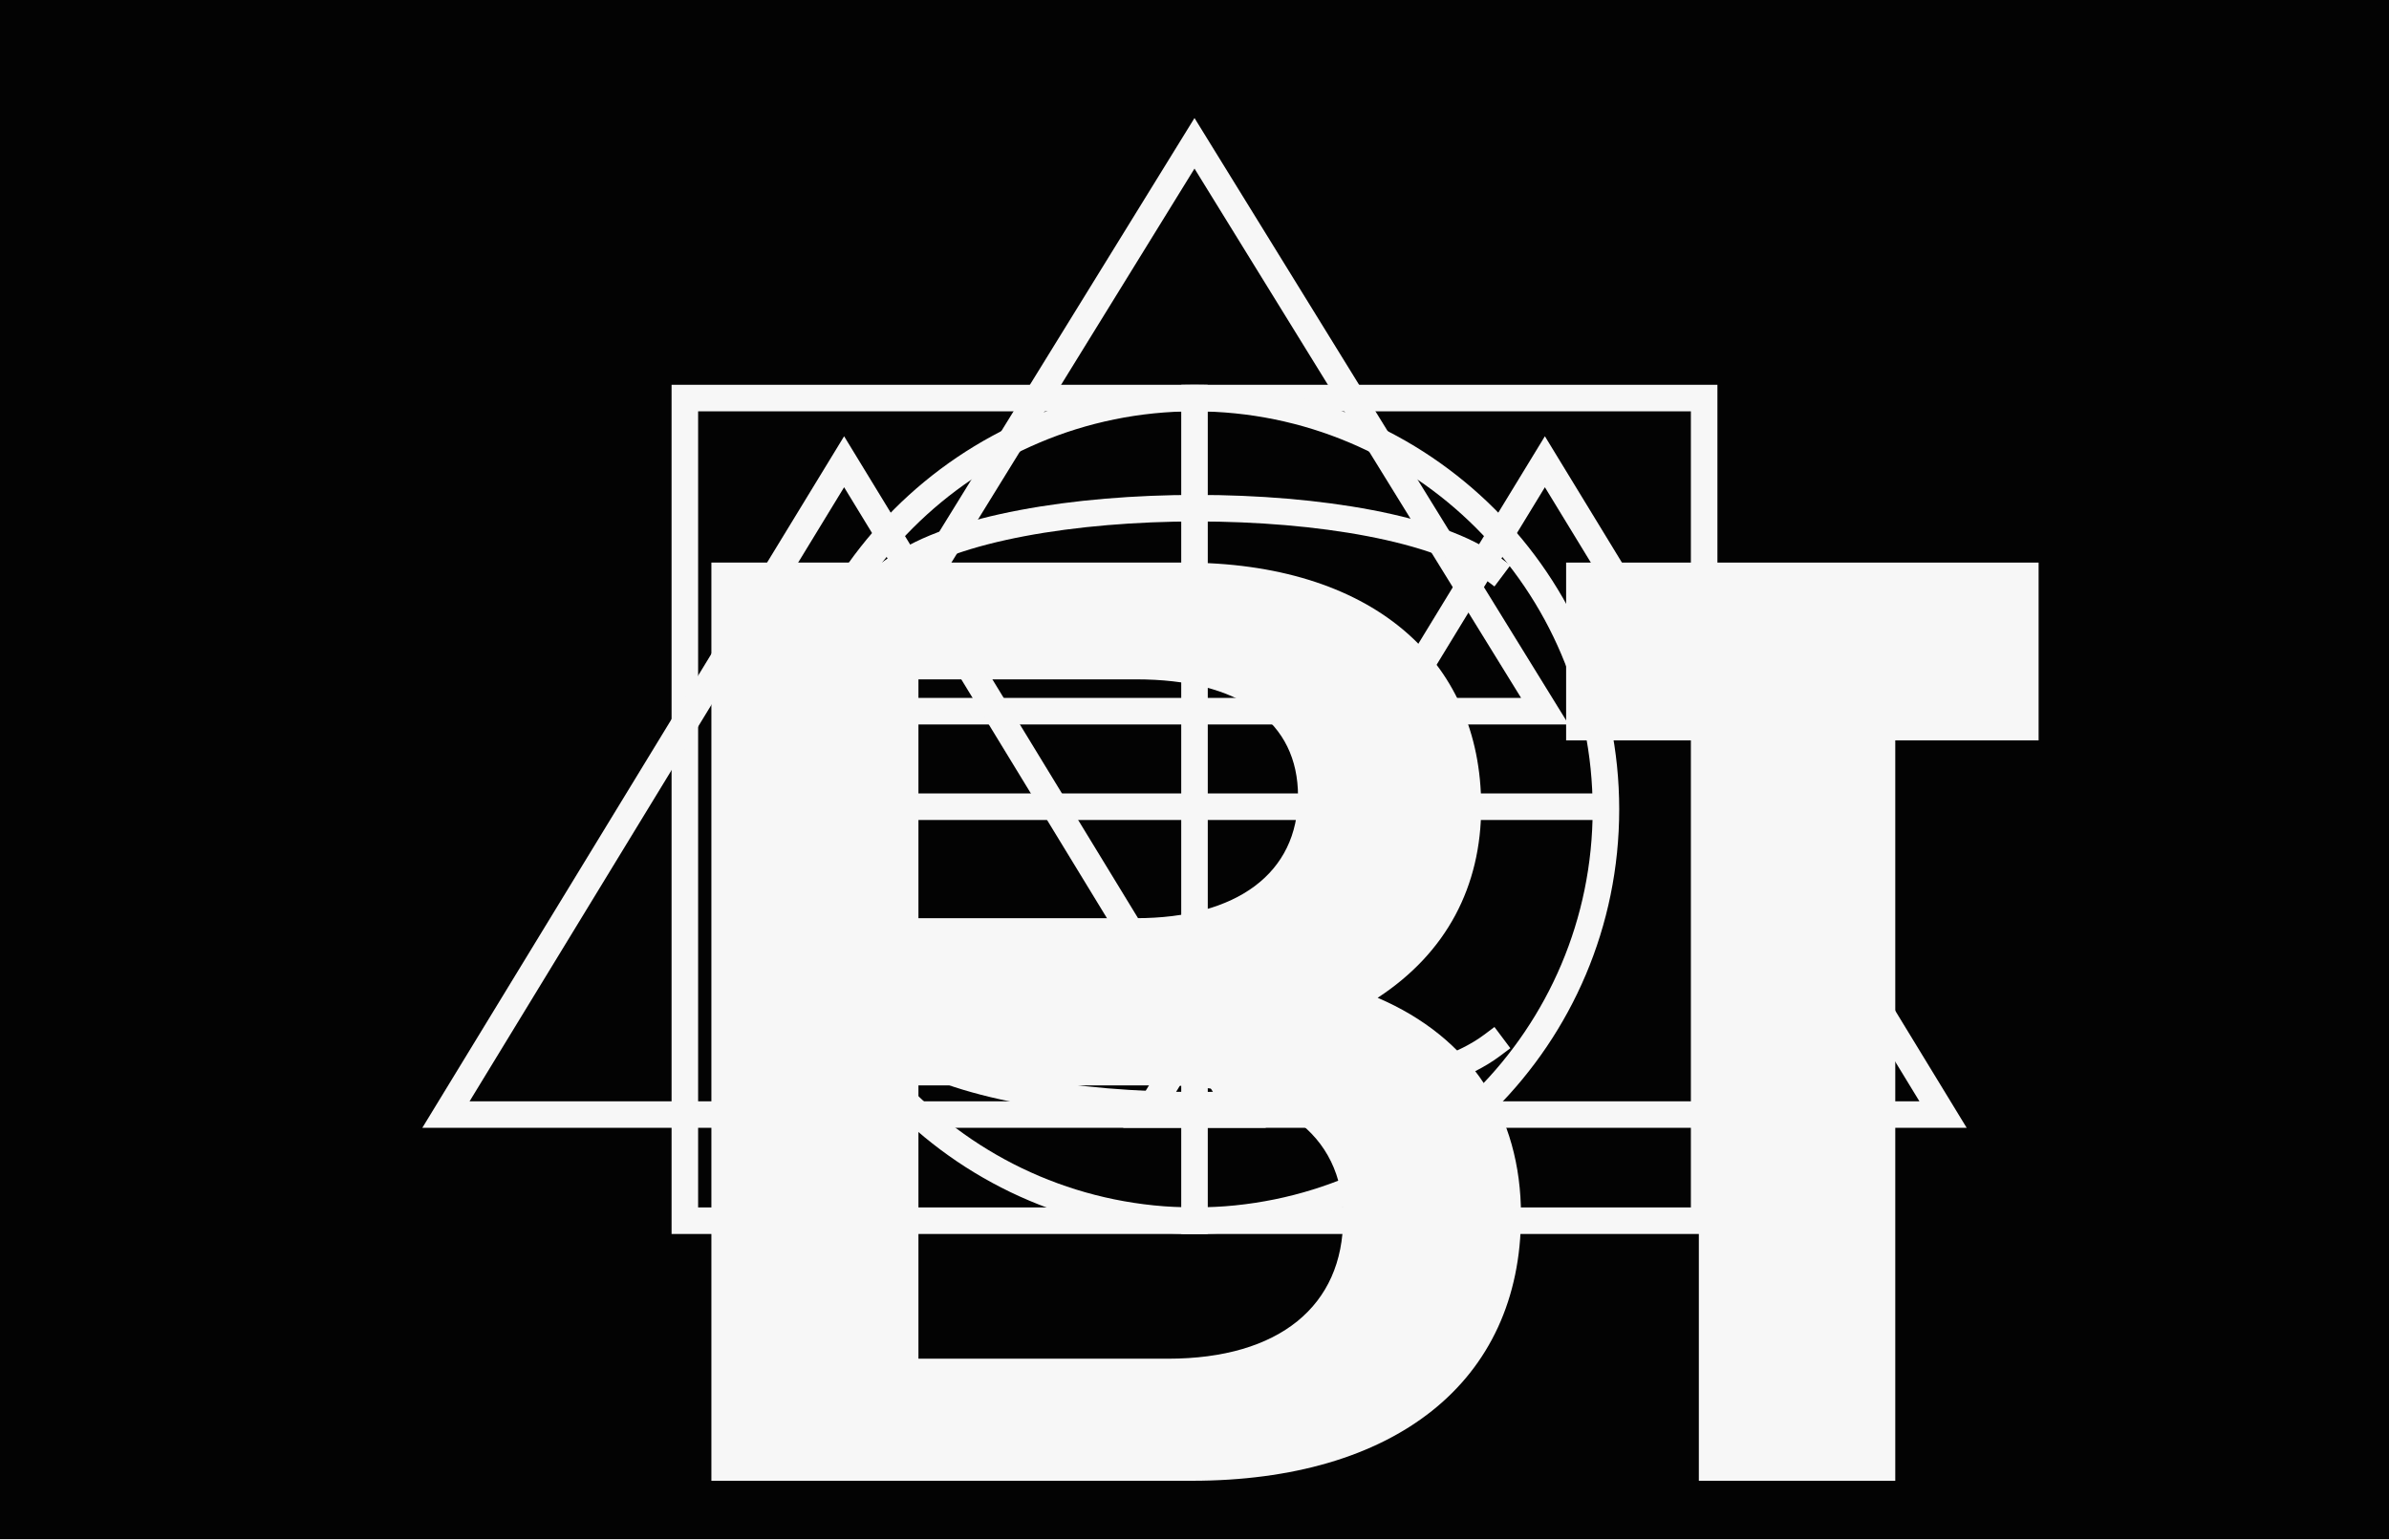
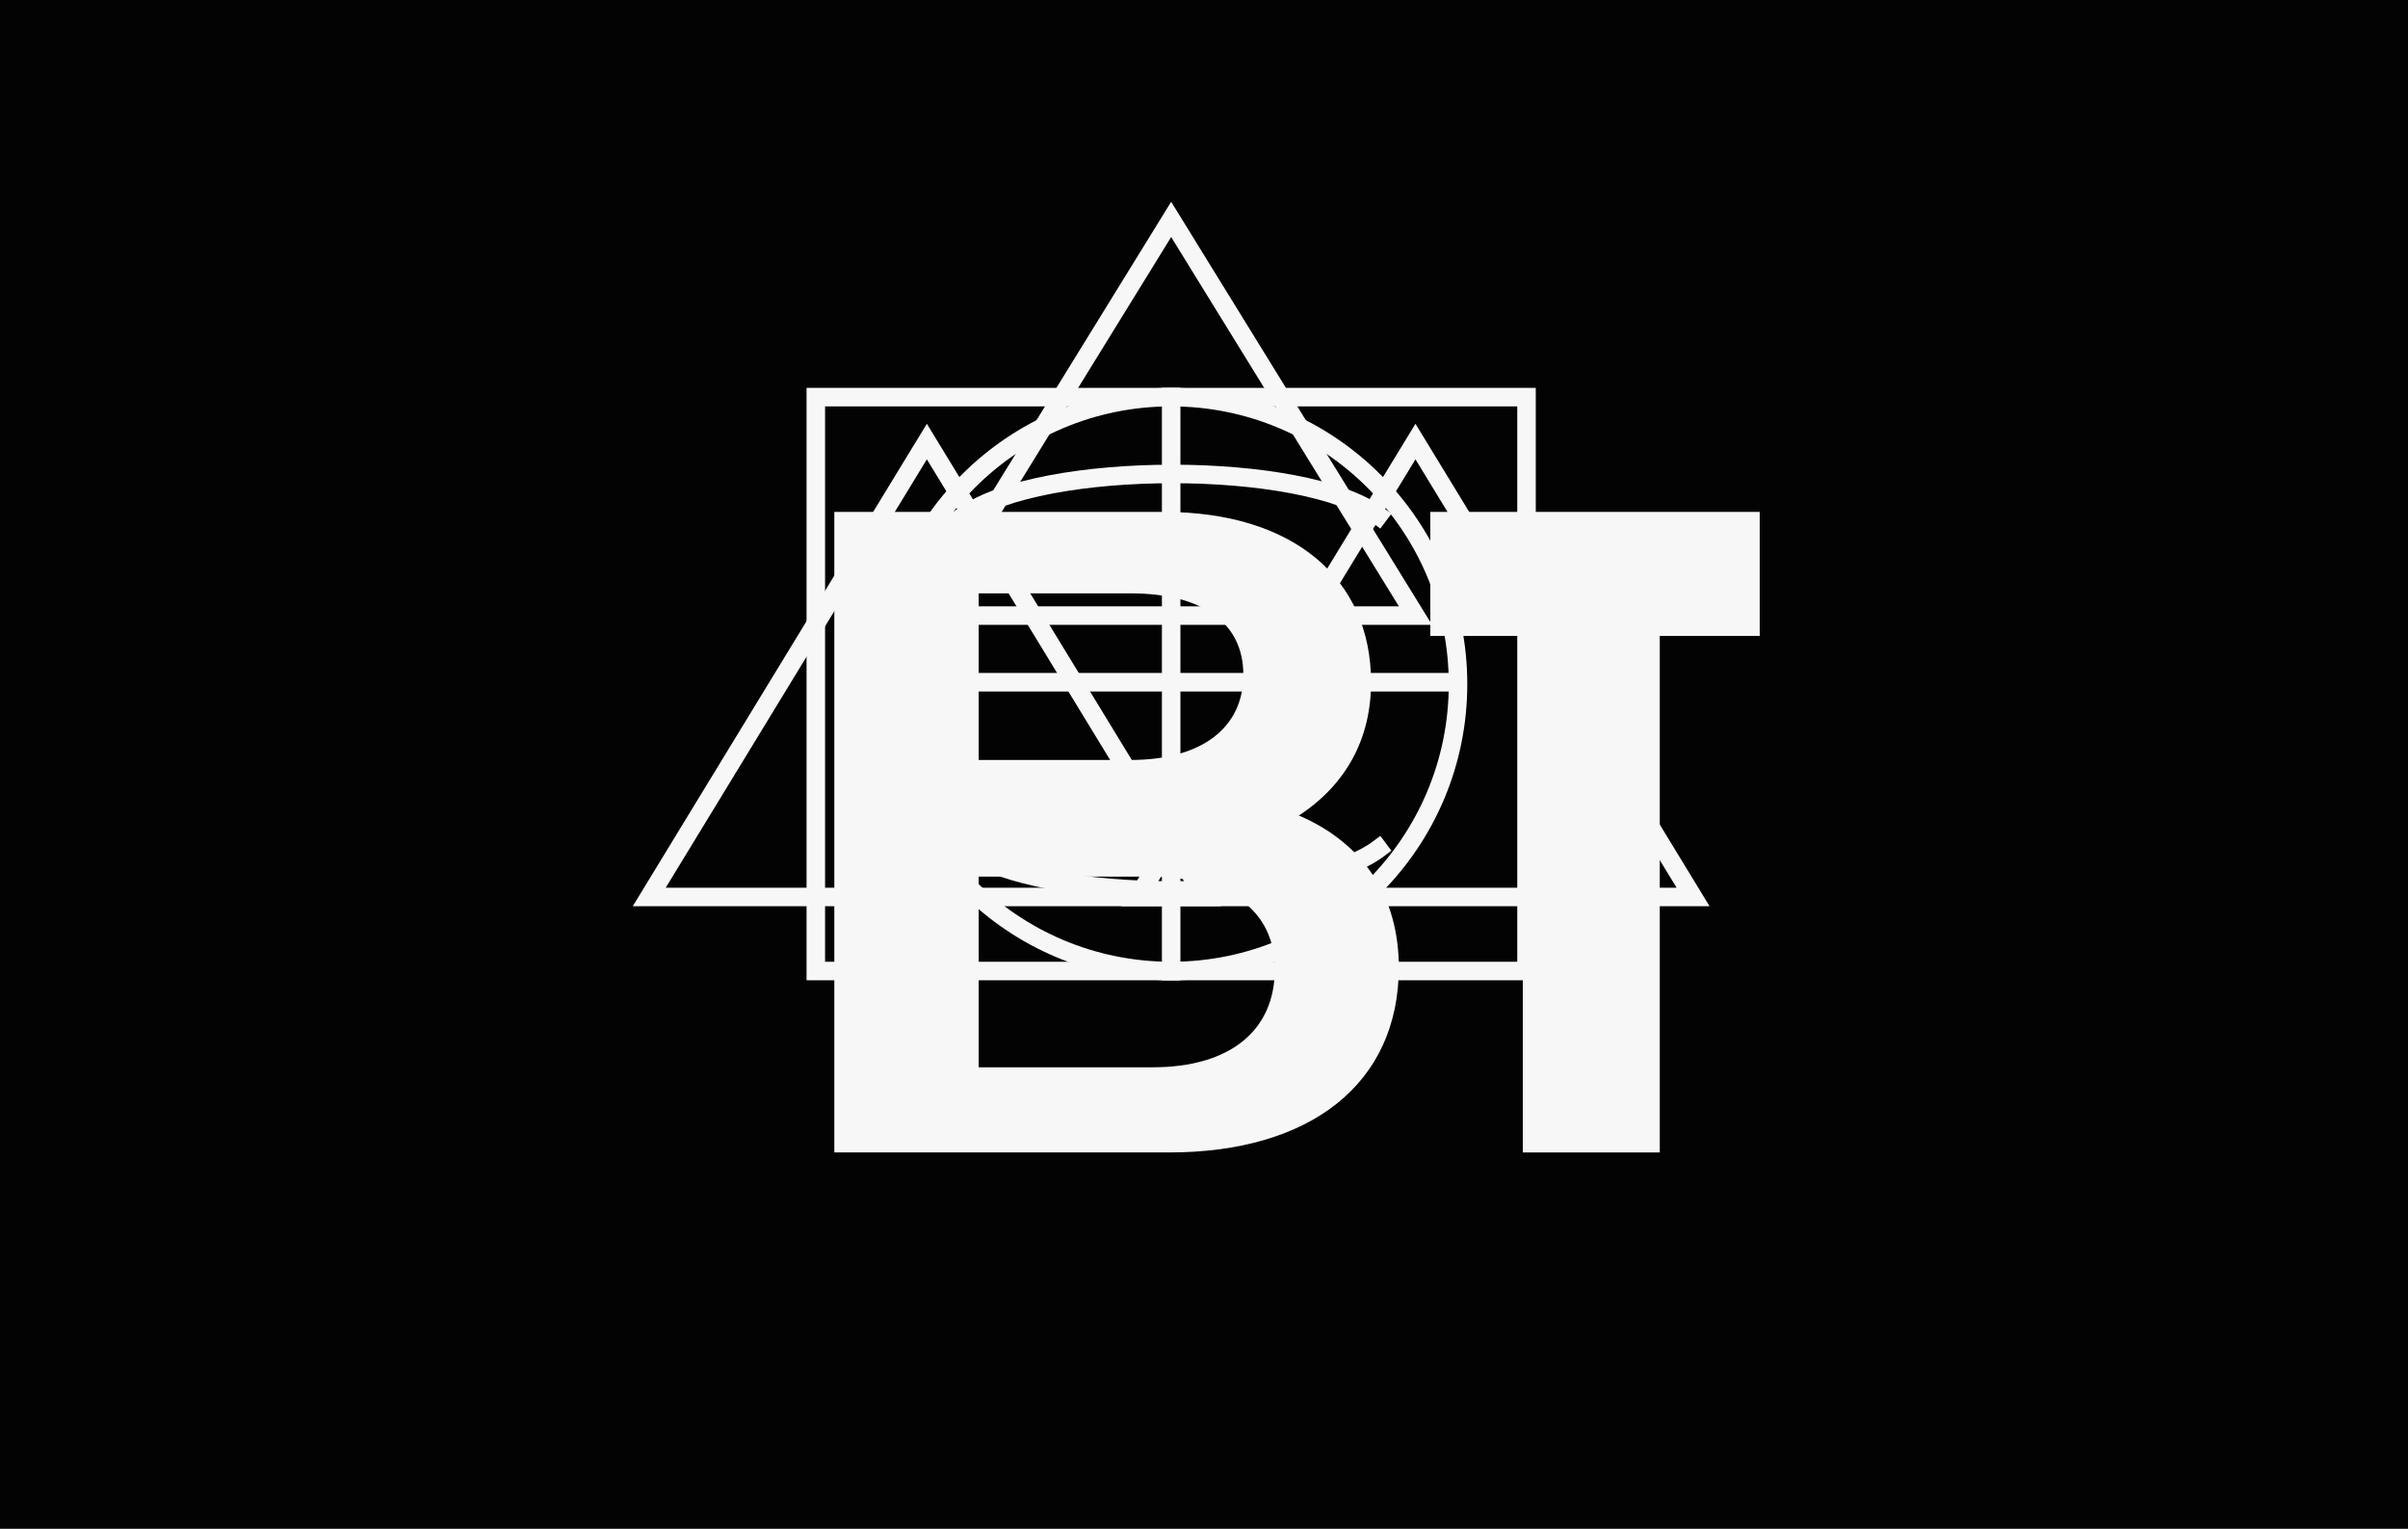
- <svg xmlns="http://www.w3.org/2000/svg" viewBox="0 0 900 580" role="img" aria-labelledby="title">
-   <rect width="900" height="580" fill="#030303" />
-   <g fill="none" stroke="#f7f7f7" stroke-width="10" stroke-linecap="square" stroke-linejoin="miter">
-     <path d="M258 150h384v310H258z" />
-     <path d="M450 54l132 214H318z" />
-     <path d="M168 420l150-246 150 246z" />
-     <path d="M432 420l150-246 150 246z" />
-     <path d="M450 150a155 155 0 1 0 0 310a155 155 0 1 0 0-310z" />
-     <path d="M450 150v310M298 304h304M338 214c42-30 184-30 224 0M338 394c42 30 184 30 224 0" />
-   </g>
-   <g fill="#f7f7f7">
-     <path d="M268 212h178c70 0 112 36 112 92c0 30-13 55-39 72c35 15 54 44 54 82c0 63-48 100-124 100H268V212Zm160 134c38 0 61-17 61-46c0-28-22-44-61-44h-82v90h82Zm12 166c42 0 66-20 66-53c0-32-25-50-68-50h-92v103h94Z" />
-     <path d="M590 212h178v67h-54v279h-74V279h-50z" />
+ <svg xmlns="http://www.w3.org/2000/svg" viewBox="0 0 1210 768" preserveAspectRatio="xMidYMid meet" role="img" aria-labelledby="title">
+   <rect width="1210" height="768" fill="#030303" />
+   <g transform="translate(170 60) scale(.93)">
+     <g fill="none" stroke="#f7f7f7" stroke-width="10" stroke-linecap="square" stroke-linejoin="miter">
+       <path d="M258 150h384v310H258z" />
+       <path d="M450 54l132 214H318z" />
+       <path d="M168 420l150-246 150 246z" />
+       <path d="M432 420l150-246 150 246z" />
+       <path d="M450 150a155 155 0 1 0 0 310a155 155 0 1 0 0-310z" />
+       <path d="M450 150v310M298 304h304M338 214c42-30 184-30 224 0M338 394c42 30 184 30 224 0" />
+     </g>
+     <g fill="#f7f7f7">
+       <path d="M268 212h178c70 0 112 36 112 92c0 30-13 55-39 72c35 15 54 44 54 82c0 63-48 100-124 100H268V212Zm160 134c38 0 61-17 61-46c0-28-22-44-61-44h-82v90h82Zm12 166c42 0 66-20 66-53c0-32-25-50-68-50h-92v103h94Z" />
+       <path d="M590 212h178v67h-54v279h-74V279h-50z" />
+     </g>
  </g>
</svg>
